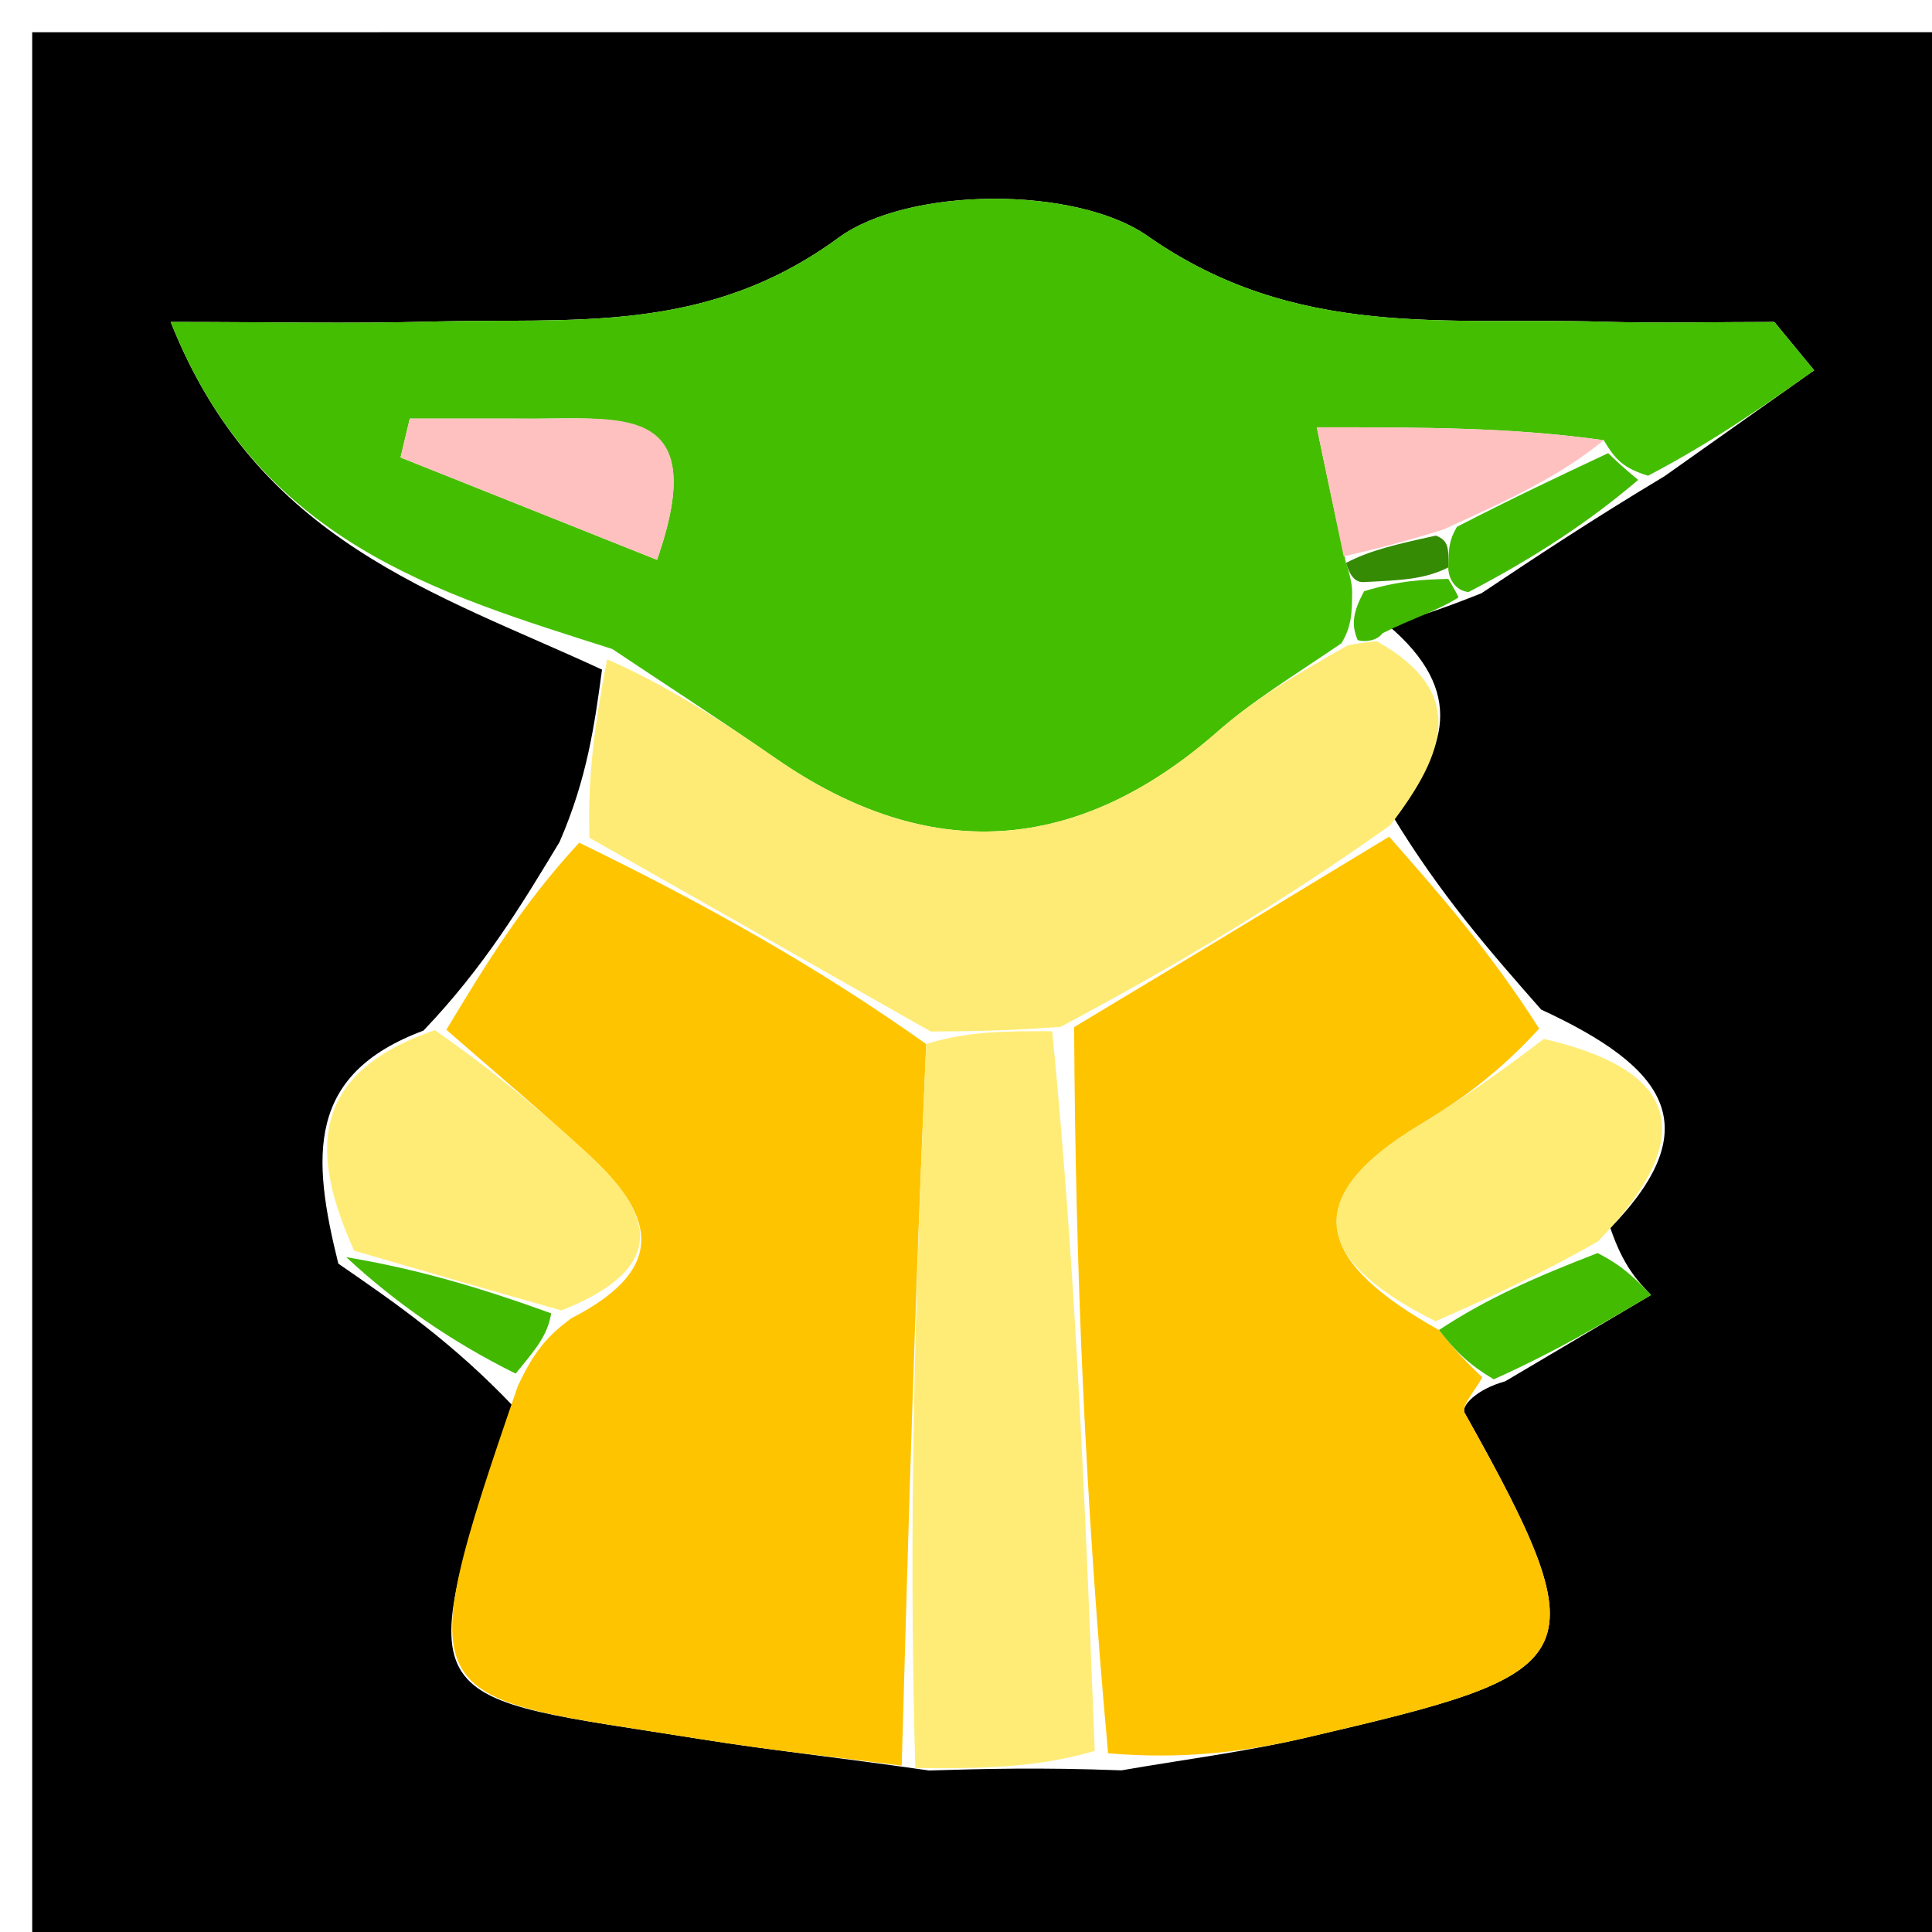
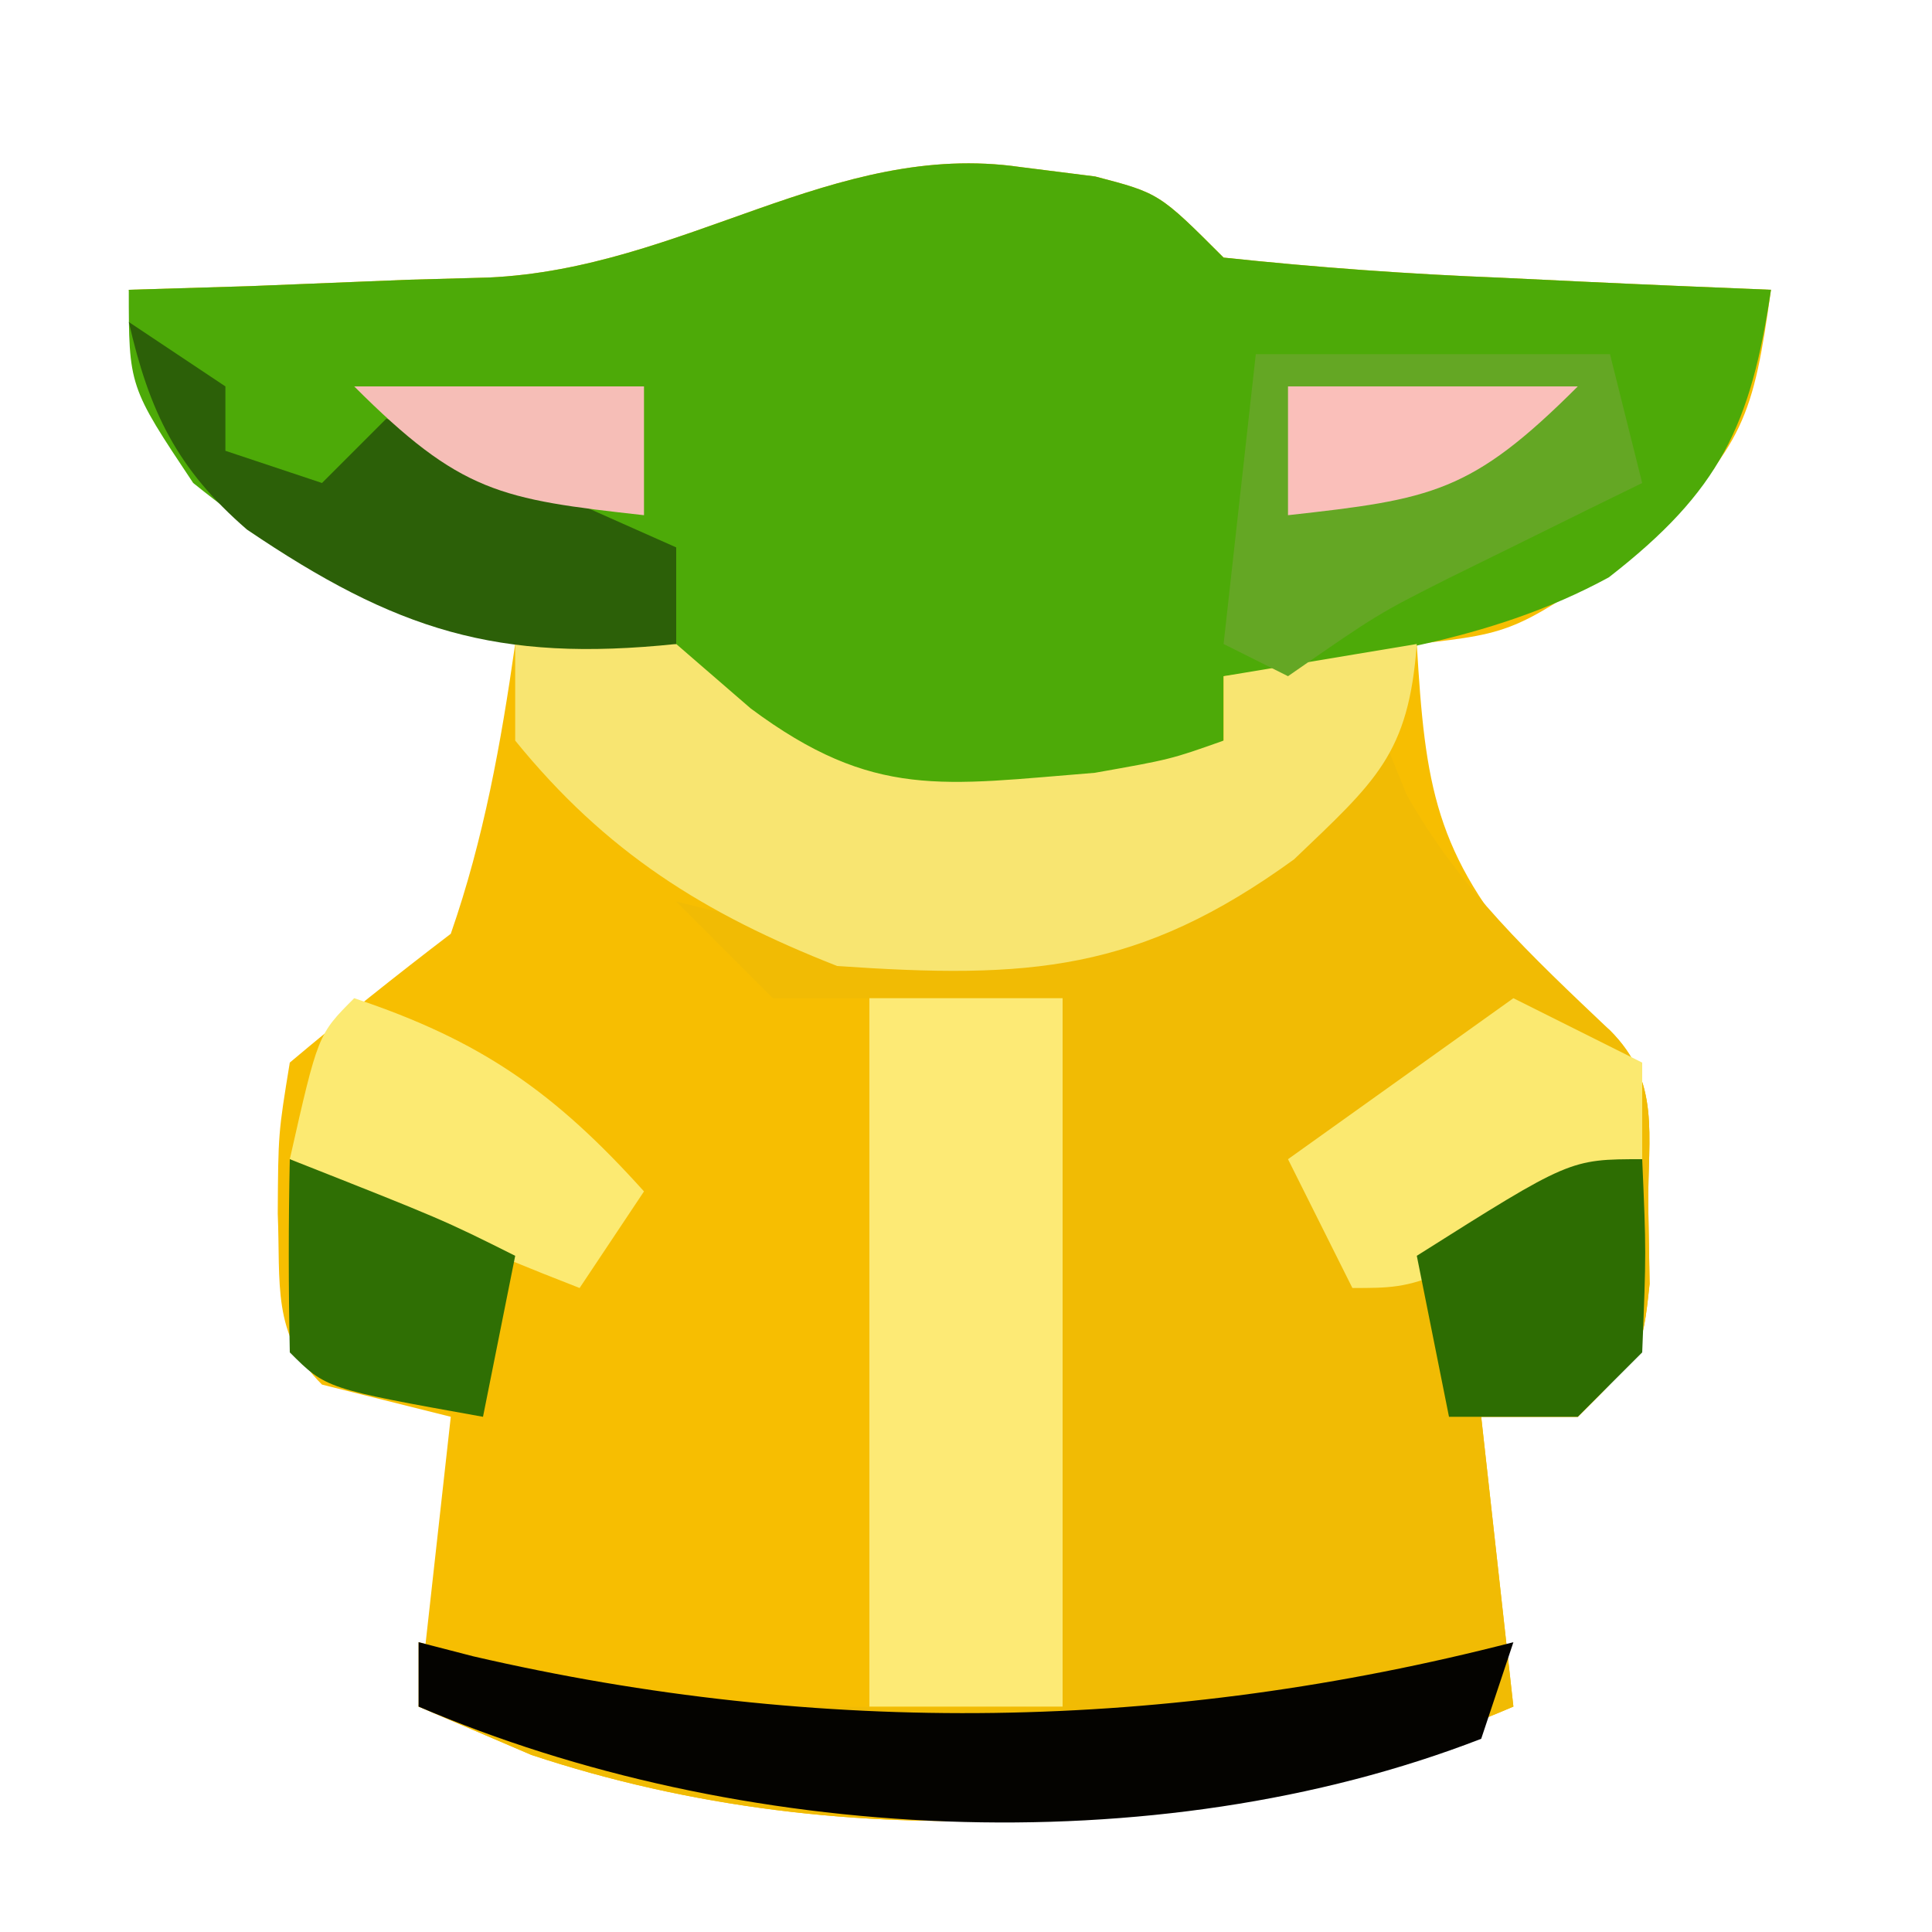
- <svg xmlns="http://www.w3.org/2000/svg" version="1.1" id="Layer_1" x="0px" y="0px" width="100%" viewBox="0 0 60 60" enable-background="new 0 0 60 60" xml:space="preserve">
-   <path fill="#000000" opacity="1" stroke="none" d=" M41.001,61   C27.334,61 14.167,61 1.001,61   C1,41 1,21.001 1,1.001   C21,1 40.999,1 60.999,1   C61,21 61,40.999 61,60.999   C54.5,61 48.001,61 41.001,61  M46.009,18.423   C47.7,17.296 49.392,16.17 51.696,14.787   C53.244,13.691 54.792,12.595 56.34,11.5   C55.928,10.999 55.516,10.499 55.103,9.998   C53.318,9.998 51.532,10.043 49.749,9.99   C44.937,9.847 40.246,10.556 35.64,7.329   C33.413,5.768 28.216,5.79 26.04,7.384   C21.899,10.419 17.737,9.866 13.407,9.986   C10.855,10.056 8.3,9.998 5.301,9.998   C8.007,16.83 13.566,18.416 18.696,20.796   C18.469,22.479 18.241,24.162 17.377,26.149   C16.205,28.093 15.034,30.036 13.15,32.007   C9.505,33.363 9.683,35.923 10.507,39.243   C12.284,40.469 14.062,41.694 15.971,43.705   C12.561,53.268 13.082,52.617 21.822,54.02   C23.873,54.349 25.942,54.566 28.85,54.984   C30.566,54.934 32.281,54.884 34.827,54.98   C36.733,54.648 38.66,54.408 40.541,53.969   C49.229,51.944 49.844,51.656 45.484,43.875   C45.371,43.674 45.836,43.148 46.745,42.898   C48.254,42.004 49.764,41.111 51.274,40.218   C50.844,39.768 50.413,39.317 50.011,38.138   C53.074,34.976 51.739,33.145 47.862,31.353   C46.288,29.563 44.714,27.773 43.209,25.274   C44.942,23.329 45.54,21.48 43.109,19.421   C43.868,19.199 44.626,18.978 46.009,18.423  z" />
-   <path fill="#44BE00" opacity="1" stroke="none" d=" M19.014,20.155   C13.566,18.416 8.007,16.83 5.301,9.998   C8.3,9.998 10.855,10.056 13.407,9.986   C17.737,9.866 21.899,10.419 26.04,7.384   C28.216,5.79 33.413,5.768 35.64,7.329   C40.246,10.556 44.937,9.847 49.749,9.99   C51.532,10.043 53.318,9.998 55.103,9.998   C55.516,10.499 55.928,10.999 56.34,11.5   C54.792,12.595 53.244,13.691 51.181,14.775   C50.425,14.534 50.184,14.303 49.805,13.671   C46.935,13.27 44.204,13.27 40.894,13.27   C41.19,14.692 41.46,15.984 41.801,17.483   C41.874,17.69 41.995,18.111 41.993,18.395   C41.985,19.057 41.978,19.435 41.661,19.977   C40.168,20.993 38.909,21.757 37.82,22.714   C33.454,26.549 28.844,26.849 24.089,23.551   C22.417,22.391 20.707,21.285 19.014,20.155  M15.904,13   C14.845,13 13.785,13 12.726,13   C12.631,13.402 12.535,13.805 12.439,14.207   C15.07,15.257 17.701,16.307 20.404,17.386   C22.164,12.348 19.099,13.053 15.904,13  z" />
-   <path fill="#FFC400" opacity="1" stroke="none" d=" M13.862,31.98   C15.034,30.036 16.205,28.093 17.988,26.171   C22.035,28.139 25.469,30.086 28.764,32.424   C28.417,40.154 28.21,47.494 28.003,54.834   C25.942,54.566 23.873,54.349 21.822,54.02   C13.082,52.617 12.561,53.268 16.079,43.051   C16.598,41.942 17.008,41.487 17.738,40.942   C20.978,39.29 20.128,37.555 18.252,35.831   C16.819,34.514 15.328,33.261 13.862,31.98  z" />
-   <path fill="#FFC400" opacity="1" stroke="none" d=" M43.141,25.983   C44.714,27.773 46.288,29.563 47.8,31.945   C46.525,33.338 45.336,34.182 44.091,34.933   C40.137,37.317 41.046,39.274 44.69,41.305   C45.207,41.975 45.619,42.374 46.032,42.774   C45.836,43.148 45.371,43.674 45.484,43.875   C49.844,51.656 49.229,51.944 40.541,53.969   C38.66,54.408 36.733,54.648 34.413,54.449   C33.698,46.623 33.397,39.328 33.358,31.898   C36.793,29.836 39.967,27.91 43.141,25.983  z" />
-   <path fill="#FEEB75" opacity="1" stroke="none" d=" M43.175,25.628   C39.967,27.91 36.793,29.836 32.938,31.89   C31.14,32.023 30.022,32.028 28.904,32.034   C25.469,30.086 22.035,28.139 18.307,26.019   C18.241,24.162 18.469,22.479 18.855,20.475   C20.707,21.285 22.417,22.391 24.089,23.551   C28.844,26.849 33.454,26.549 37.82,22.714   C38.909,21.757 40.168,20.993 41.853,20.043   C42.356,19.945 42.759,19.914 42.759,19.914   C45.54,21.48 44.942,23.329 43.175,25.628  z" />
-   <path fill="#FFEC76" opacity="1" stroke="none" d=" M28.764,32.424   C30.022,32.028 31.14,32.023 32.677,32.025   C33.397,39.328 33.698,46.623 33.998,54.376   C32.281,54.884 30.566,54.934 28.426,54.909   C28.21,47.494 28.417,40.154 28.764,32.424  z" />
-   <path fill="#FFEC75" opacity="1" stroke="none" d=" M44.586,41.034   C41.046,39.274 40.137,37.317 44.091,34.933   C45.336,34.182 46.525,33.338 47.947,32.264   C51.739,33.145 53.074,34.976 49.629,38.552   C47.693,39.655 46.139,40.344 44.586,41.034  z" />
-   <path fill="#FFEC76" opacity="1" stroke="none" d=" M13.506,31.993   C15.328,33.261 16.819,34.514 18.252,35.831   C20.128,37.555 20.978,39.29 17.437,40.697   C14.877,39.975 12.938,39.408 10.999,38.841   C9.683,35.923 9.505,33.363 13.506,31.993  z" />
-   <path fill="#42B800" opacity="1" stroke="none" d=" M10.753,39.042   C12.938,39.408 14.877,39.975 17.117,40.787   C17.008,41.487 16.598,41.942 16.014,42.658   C14.062,41.694 12.284,40.469 10.753,39.042  z" />
-   <path fill="#42BB00" opacity="1" stroke="none" d=" M44.69,41.305   C46.139,40.344 47.693,39.655 49.615,38.916   C50.413,39.317 50.844,39.768 51.274,40.218   C49.764,41.111 48.254,42.004 46.388,42.836   C45.619,42.374 45.207,41.975 44.69,41.305  z" />
-   <path fill="#41B800" opacity="1" stroke="none" d=" M49.943,14.073   C50.184,14.303 50.425,14.534 50.875,14.904   C49.392,16.17 47.7,17.296 45.609,18.386   C45.209,18.35 44.977,17.978 44.978,17.622   C44.988,17.028 44.997,16.791 45.246,16.361   C46.973,15.47 48.458,14.771 49.943,14.073  z" />
-   <path fill="#41B800" opacity="1" stroke="none" d=" M42.934,19.667   C42.759,19.914 42.356,19.945 42.164,19.879   C41.978,19.435 41.985,19.057 42.365,18.36   C43.486,18.02 44.231,17.999 44.977,17.978   C44.977,17.978 45.209,18.35 45.297,18.553   C44.626,18.978 43.868,19.199 42.934,19.667  z" />
-   <path fill="#FFC1BF" opacity="1" stroke="none" d=" M16.32,13   C19.099,13.053 22.164,12.348 20.404,17.386   C17.701,16.307 15.07,15.257 12.439,14.207   C12.535,13.805 12.631,13.402 12.726,13   C13.785,13 14.845,13 16.32,13  z" />
-   <path fill="#FFC1BF" opacity="1" stroke="none" d=" M49.805,13.671   C48.458,14.771 46.973,15.47 44.835,16.442   C43.365,16.902 42.547,17.089 41.729,17.276   C41.46,15.984 41.19,14.692 40.894,13.27   C44.204,13.27 46.935,13.27 49.805,13.671  z" />
-   <path fill="#358B04" opacity="1" stroke="none" d=" M41.801,17.483   C42.547,17.089 43.365,16.902 44.594,16.634   C44.997,16.791 44.988,17.028 44.978,17.622   C44.231,17.999 43.486,18.02 42.368,18.076   C41.995,18.111 41.874,17.69 41.801,17.483  z" />
+ <svg xmlns="http://www.w3.org/2000/svg" version="1.1" width="60" height="60">
+   <path d="M0 0 C0.767 0.097 1.534 0.193 2.324 0.293 C4.312 0.812 4.312 0.812 6.312 2.812 C9.212 3.119 12.03 3.324 14.938 3.438 C15.739 3.476 16.541 3.515 17.367 3.555 C19.349 3.649 21.331 3.732 23.312 3.812 C22.766 7.737 22.477 8.651 19.5 11.562 C15.401 14.456 15.401 14.456 12.312 14.812 C12.571 19.211 12.874 21.308 15.812 24.688 C16.637 25.389 17.462 26.09 18.312 26.812 C19.901 28.401 19.482 30.061 19.5 32.25 C19.514 33.053 19.528 33.856 19.543 34.684 C19.312 36.812 19.312 36.812 17.312 38.812 C16.323 38.812 15.332 38.812 14.312 38.812 C14.807 43.267 14.807 43.267 15.312 47.812 C5.886 51.852 -5.367 52.576 -15.188 49.312 C-16.343 48.818 -17.497 48.322 -18.688 47.812 C-18.358 44.843 -18.027 41.873 -17.688 38.812 C-19.008 38.483 -20.328 38.153 -21.688 37.812 C-23.257 36.243 -22.97 34.672 -23.062 32.5 C-23.047 30.012 -23.047 30.012 -22.688 27.812 C-21.055 26.438 -19.385 25.106 -17.688 23.812 C-16.662 20.864 -16.129 17.898 -15.688 14.812 C-16.574 14.586 -17.461 14.359 -18.375 14.125 C-22.191 12.613 -24.073 10.95 -26.688 7.812 C-27.324 5.648 -27.324 5.648 -27.688 3.812 C-26.446 3.775 -25.205 3.738 -23.926 3.699 C-22.284 3.634 -20.642 3.567 -19 3.5 C-17.775 3.466 -17.775 3.466 -16.525 3.432 C-10.425 3.16 -5.797 -0.837 0 0 Z " fill="#F7BE01" transform="translate(31.6875,5.1875)" />
+   <path d="M0 0 C0.767 0.097 1.534 0.193 2.324 0.293 C4.312 0.812 4.312 0.812 6.312 2.812 C9.212 3.119 12.03 3.324 14.938 3.438 C15.739 3.476 16.541 3.515 17.367 3.555 C19.349 3.649 21.331 3.732 23.312 3.812 C22.685 8.023 21.734 10.055 18.277 12.742 C14.565 14.764 10.461 15.263 6.312 15.812 C6.312 16.473 6.312 17.133 6.312 17.812 C2.619 20.275 -1.395 20.539 -5.688 19.812 C-7.379 18.511 -9.045 17.175 -10.688 15.812 C-12.809 15.203 -12.809 15.203 -15.125 14.812 C-19.397 14.008 -22.257 12.574 -25.688 9.812 C-27.688 6.812 -27.688 6.812 -27.688 3.812 C-26.446 3.775 -25.205 3.738 -23.926 3.699 C-22.284 3.634 -20.642 3.567 -19 3.5 C-17.775 3.466 -17.775 3.466 -16.525 3.432 C-10.425 3.16 -5.797 -0.837 0 0 Z " fill="#4DAA08" transform="translate(31.6875,5.1875)" />
+   <path d="M0 0 C0.34 0.835 0.34 0.835 0.688 1.688 C2.362 4.637 4.55 6.675 7 9 C8.589 10.589 8.17 12.248 8.188 14.438 C8.202 15.241 8.216 16.044 8.23 16.871 C8 19 8 19 6 21 C5.01 21 4.02 21 3 21 C3.495 25.455 3.495 25.455 4 30 C-5.426 34.04 -16.679 34.763 -26.5 31.5 C-28.233 30.758 -28.233 30.758 -30 30 C-30 29.34 -30 28.68 -30 28 C-29.091 28.217 -29.091 28.217 -28.164 28.438 C-27.326 28.623 -26.488 28.809 -25.625 29 C-24.813 29.186 -24.001 29.371 -23.164 29.562 C-18.815 30.164 -14.39 30 -10 30 C-10 22.74 -10 15.48 -10 8 C-12.97 8 -15.94 8 -19 8 C-19.99 7.01 -20.98 6.02 -22 5 C-21.319 5.165 -20.639 5.33 -19.938 5.5 C-13.429 6.608 -8.899 6.063 -3 3 C-1.12 1.46 -1.12 1.46 0 0 Z " fill="#F1BB04" transform="translate(43,23)" />
+   <path d="M0 0 C2.188 -0.25 2.188 -0.25 5 0 C5.763 0.66 6.526 1.32 7.312 2 C11.134 4.844 13.293 4.374 18 4 C20.355 3.583 20.355 3.583 22 3 C22 2.34 22 1.68 22 1 C23.98 0.67 25.96 0.34 28 0 C27.747 3.415 26.741 4.248 24.188 6.688 C19.364 10.187 15.959 10.411 10 10 C5.858 8.376 2.818 6.468 0 3 C0 2.01 0 1.02 0 0 Z " fill="#F8E571" transform="translate(16,20)" />
+   <path d="M0 0 C1.98 0 3.96 0 6 0 C6 7.26 6 14.52 6 22 C4.02 22 2.04 22 0 22 C0 14.74 0 7.48 0 0 Z " fill="#FDEA75" transform="translate(27,31)" />
+   <path d="M0 0 C3.63 0 7.26 0 11 0 C11.33 1.32 11.66 2.64 12 4 C11.457 4.266 10.915 4.531 10.355 4.805 C9.64 5.158 8.925 5.511 8.188 5.875 C7.48 6.223 6.772 6.571 6.043 6.93 C3.788 8.066 3.788 8.066 1 10 C0.34 9.67 -0.32 9.34 -1 9 C-0.67 6.03 -0.34 3.06 0 0 Z " fill="#64A724" transform="translate(39,11)" />
+   <path d="M0 0 C0.559 0.144 1.119 0.289 1.695 0.438 C12.505 2.94 23.263 2.771 34 0 C33.67 0.99 33.34 1.98 33 3 C22.838 6.94 9.883 6.236 0 2 C0 1.34 0 0.68 0 0 Z " fill="#040300" transform="translate(13,51)" />
+   <path d="M0 0 C1.485 0.99 1.485 0.99 3 2 C3 2.66 3 3.32 3 4 C3.99 4.33 4.98 4.66 6 5 C6.66 4.34 7.32 3.68 8 3 C12.455 4.98 12.455 4.98 17 7 C17 7.99 17 8.98 17 10 C11.44 10.579 8.301 9.582 3.668 6.445 C1.498 4.565 0.636 2.783 0 0 Z " fill="#2C6008" transform="translate(4,10)" />
+   <path d="M0 0 C1.32 0.66 2.64 1.32 4 2 C4 2.99 4 3.98 4 5 C-2.75 9 -2.75 9 -5 9 C-5.66 7.68 -6.32 6.36 -7 5 C-4.69 3.35 -2.38 1.7 0 0 Z " fill="#FBE970" transform="translate(47,31)" />
+   <path d="M0 0 C3.937 1.312 6.227 2.919 9 6 C8.01 7.485 8.01 7.485 7 9 C3.917 7.801 0.937 6.523 -2 5 C-1.125 1.125 -1.125 1.125 0 0 Z " fill="#FCEA72" transform="translate(11,31)" />
+   <path d="M0 0 C4.75 1.875 4.75 1.875 7 3 C6.67 4.65 6.34 6.3 6 8 C1.125 7.125 1.125 7.125 0 6 C-0.041 4 -0.043 2 0 0 Z " fill="#2F6F04" transform="translate(9,36)" />
+   <path d="M0 0 C0.125 2.875 0.125 2.875 0 6 C-0.66 6.66 -1.32 7.32 -2 8 C-3.32 8 -4.64 8 -6 8 C-6.33 6.35 -6.66 4.7 -7 3 C-2.25 0 -2.25 0 0 0 Z " fill="#2D6D02" transform="translate(51,36)" />
+   <path d="M0 0 C2.97 0 5.94 0 9 0 C9 1.32 9 2.64 9 4 C4.532 3.504 3.31 3.31 0 0 Z " fill="#F6BEB7" transform="translate(11,12)" />
+   <path d="M0 0 C2.97 0 5.94 0 9 0 C5.69 3.31 4.468 3.504 0 4 C0 2.68 0 1.36 0 0 Z " fill="#FABFBA" transform="translate(40,12)" />
</svg>
